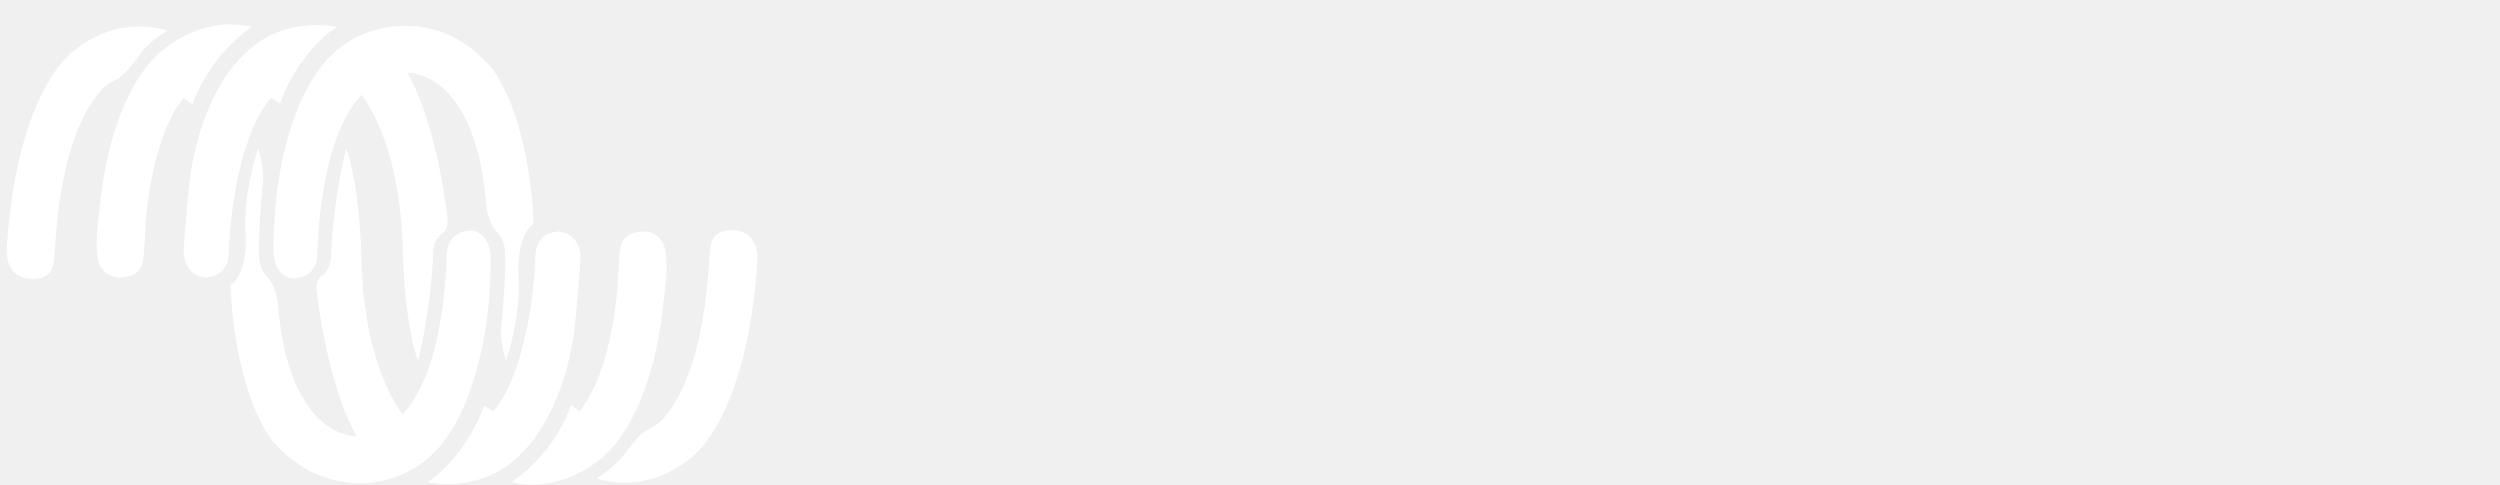
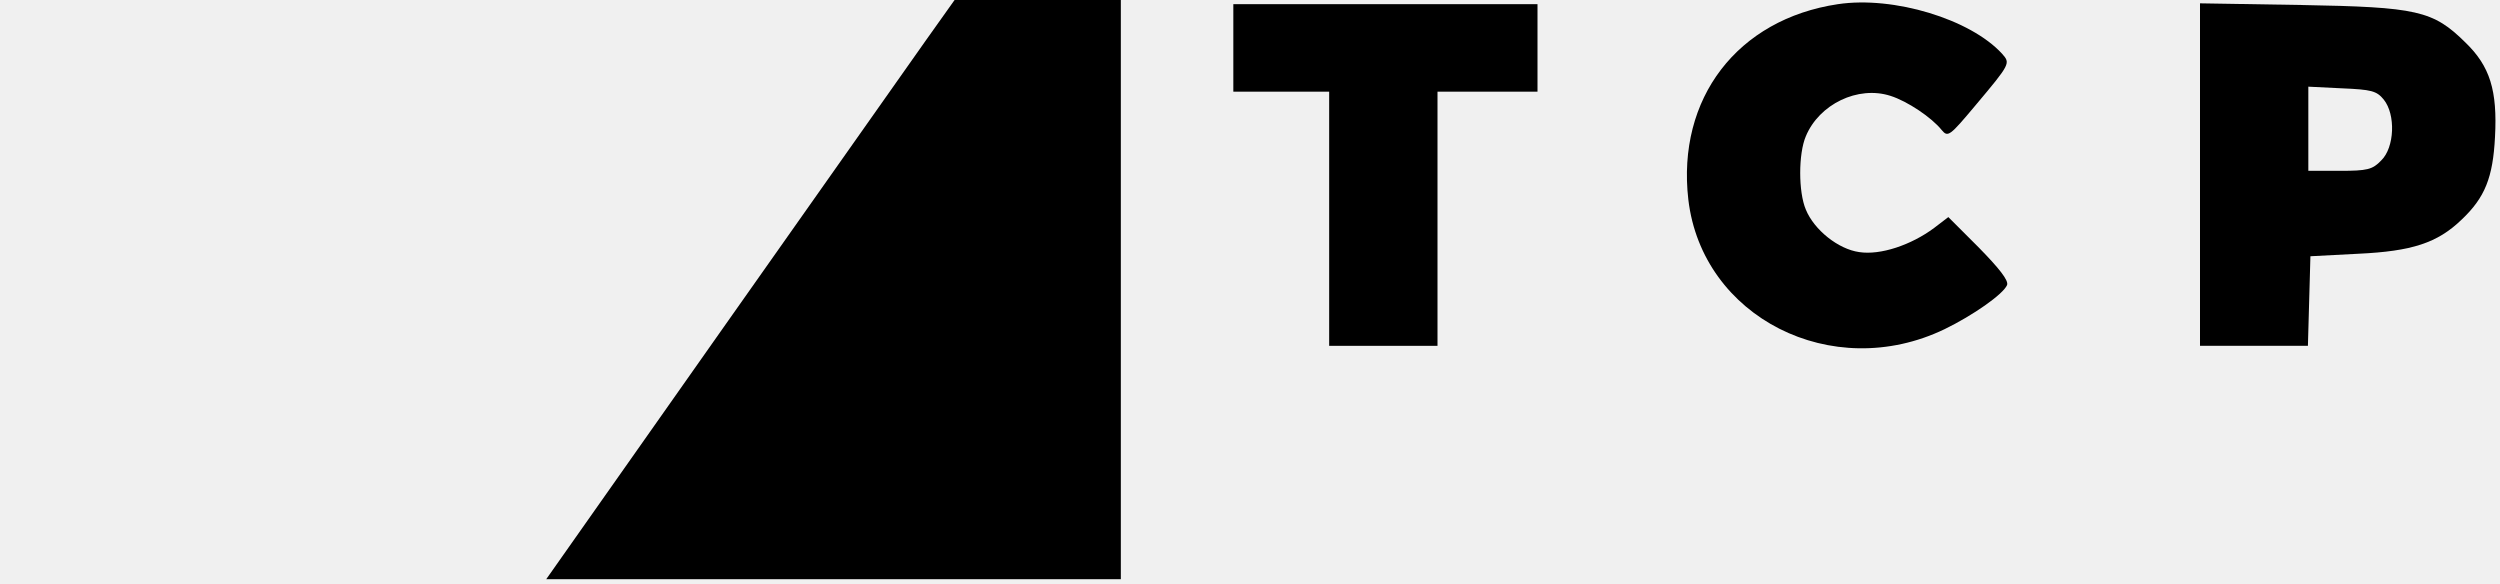
- <svg xmlns="http://www.w3.org/2000/svg" width="284" height="55" viewBox="0 0 284 55" fill="none">
-   <g clip-path="url(#clip0_1151_12181)">
-     <path d="M19.016 3.495C19.016 3.495 13.693 1.431 8.37 5.776C8.37 5.776 1.961 10.013 0.766 28.154C0.766 28.154 0.44 31.196 3.047 31.631C3.047 31.631 5.763 32.174 6.089 29.893C6.415 27.611 6.415 16.205 11.412 10.339C11.412 10.339 11.955 9.578 13.259 9.035C14.345 8.383 15.214 7.08 15.975 6.102C15.975 5.994 16.952 4.69 19.016 3.495Z" fill="white" />
-     <path d="M28.577 3.06C28.577 3.06 23.906 1.539 18.8 5.45C18.8 5.45 12.716 9.143 11.304 23.809C11.304 23.809 10.761 27.394 11.087 29.24C11.087 29.24 11.304 31.413 13.477 31.522C13.477 31.522 16.193 31.739 16.301 29.24C16.519 26.742 16.519 25.764 16.519 25.764C16.519 25.764 16.953 15.987 20.864 11.099L21.842 11.859C21.95 11.859 23.363 6.754 28.577 3.06Z" fill="white" />
-     <path d="M38.244 3.06C38.244 3.06 31.943 1.539 27.381 6.537C27.381 6.537 22.818 10.556 21.515 20.659C21.515 20.659 20.971 26.09 20.863 28.698C20.863 28.698 20.863 31.196 23.253 31.522C23.253 31.522 25.751 31.631 25.968 29.023C25.968 29.023 26.186 16.748 30.748 11.099L31.835 11.751C31.726 11.86 33.681 6.102 38.244 3.06Z" fill="white" />
-     <path d="M45.523 2.952C45.523 2.952 39.113 2.734 35.42 9.144C35.42 9.144 31.075 15.444 31.075 28.263C31.075 28.263 30.857 31.305 33.247 31.631C33.247 31.631 36.072 31.848 36.072 28.589C36.072 28.589 36.18 15.879 41.069 10.773C41.069 10.773 45.414 15.879 45.74 28.046C45.74 28.046 45.849 36.41 47.478 40.973C47.478 40.973 48.89 35.867 49.216 28.697C49.216 28.697 49.107 27.394 50.194 26.525C50.194 26.525 50.954 26.199 50.846 24.895C50.846 24.895 49.759 14.358 46.283 8.275C46.283 8.275 53.779 7.84 55.191 22.723C55.191 22.723 55.191 24.895 56.386 26.308C56.386 26.308 57.255 26.959 57.364 28.48C57.364 28.48 57.581 30.544 56.929 37.388C56.929 37.388 56.82 38.909 57.472 40.973C57.472 40.973 59.319 35.867 58.884 30.87C58.884 30.87 58.667 26.851 60.623 25.438C60.623 25.438 60.405 14.141 55.951 7.84C55.843 7.84 52.258 2.626 45.523 2.952Z" fill="white" />
-     <path d="M67.792 54.334C67.792 54.334 73.115 56.398 78.438 52.053C78.438 52.053 84.847 47.817 86.042 29.675C86.042 29.675 86.368 26.633 83.761 26.199C83.761 26.199 81.045 25.656 80.719 27.937C80.393 30.218 80.393 41.624 75.396 47.491C75.396 47.491 74.853 48.251 73.549 48.794C72.463 49.446 71.594 50.75 70.834 51.727C70.834 51.727 69.856 53.031 67.792 54.334Z" fill="white" />
-     <path d="M58.124 54.769C58.124 54.769 62.795 56.29 67.901 52.379C67.901 52.379 73.984 48.686 75.397 34.02C75.397 34.02 75.94 30.436 75.614 28.589C75.614 28.589 75.397 26.416 73.224 26.308C73.224 26.308 70.508 26.09 70.4 28.589C70.182 31.087 70.182 32.065 70.182 32.065C70.182 32.065 69.748 41.842 65.837 46.73L64.859 45.97C64.859 45.97 63.447 51.076 58.124 54.769Z" fill="white" />
-     <path d="M48.565 54.77C48.565 54.77 54.865 56.29 59.428 51.293C59.428 51.293 63.99 47.274 65.294 37.171C65.294 37.171 65.837 31.739 65.946 29.132C65.946 29.132 65.946 26.634 63.556 26.308C63.556 26.308 61.057 26.199 60.84 28.806C60.84 28.806 60.623 41.082 56.06 46.731L54.974 46.079C55.082 45.97 53.127 51.728 48.565 54.77Z" fill="white" />
-     <path d="M41.287 54.877C41.287 54.877 47.696 55.094 51.39 48.685C51.39 48.685 55.735 42.384 55.735 29.566C55.735 29.566 55.952 26.524 53.562 26.198C53.562 26.198 50.738 25.981 50.738 29.24C50.738 29.24 50.629 41.95 45.741 47.055C45.741 47.055 41.395 41.95 41.07 29.783C41.07 29.783 40.961 21.418 39.331 16.856C39.331 16.856 37.919 21.961 37.593 29.131C37.593 29.131 37.702 30.435 36.616 31.304C36.616 31.304 35.855 31.63 35.964 32.933C35.964 32.933 37.05 43.471 40.526 49.554C40.526 49.554 33.031 49.988 31.619 35.106C31.619 35.106 31.619 32.933 30.424 31.521C30.424 31.521 29.555 30.869 29.446 29.348C29.446 29.348 29.229 27.284 29.881 20.441C29.881 20.441 29.989 18.92 29.337 16.856C29.337 16.856 27.491 21.961 27.925 26.958C27.925 26.958 28.142 30.978 26.187 32.39C26.187 32.39 26.404 43.688 30.858 49.988C30.967 49.988 34.552 55.094 41.287 54.877Z" fill="white" />
+ <svg xmlns="http://www.w3.org/2000/svg" version="1.0" width="600pt" height="140pt" viewBox="0 0 600 140" preserveAspectRatio="xMidYMid meet">
+   <g transform="translate(0,140) scale(0.1,-0.1)" fill="#000000" stroke="none">
+     <path d="M2222 1303 c-38 -54 -259 -367 -490 -695 l-421 -598 690 0 689 0 0 695 0 695 -200 0 -199 0 -69 -97z" />
+     <path d="M4411 1390 c-241 -36 -387 -226 -359 -469 33 -282 345 -441 615 -311 68 33 141 84 150 106 4 11 -19 40 -68 90 l-73 73 -34 -26 c-55 -41 -129 -66 -180 -58 -50 7 -108 53 -128 102 -18 42 -18 134 0 176 32 77 125 122 203 97 41 -13 99 -52 123 -82 15 -18 19 -15 81 59 85 101 84 101 64 124 -76 83 -260 139 -394 119z" />
+     <path d="M2960 1285 l0 -105 115 0 115 0 0 -305 0 -305 130 0 130 0 0 305 0 305 120 0 120 0 0 105 0 105 -365 0 -365 0 0 -105z" />
+     <path d="M5280 981 l0 -411 130 0 129 0 3 108 3 107 115 6 c129 6 190 26 248 82 56 53 75 101 80 198 6 112 -12 170 -71 227 -78 77 -116 85 -394 90 l-243 4 0 -411z m441 180 c29 -36 26 -115 -6 -146 -21 -22 -33 -25 -100 -25 l-75 0 0 101 0 101 81 -4 c70 -3 83 -6 100 -27z" />
  </g>
-   <defs>
-     <clipPath id="clip0_1151_12181">
-       <rect width="283.204" height="54.208" fill="white" transform="translate(0.765137 0.779053)" />
-     </clipPath>
-   </defs>
</svg>
